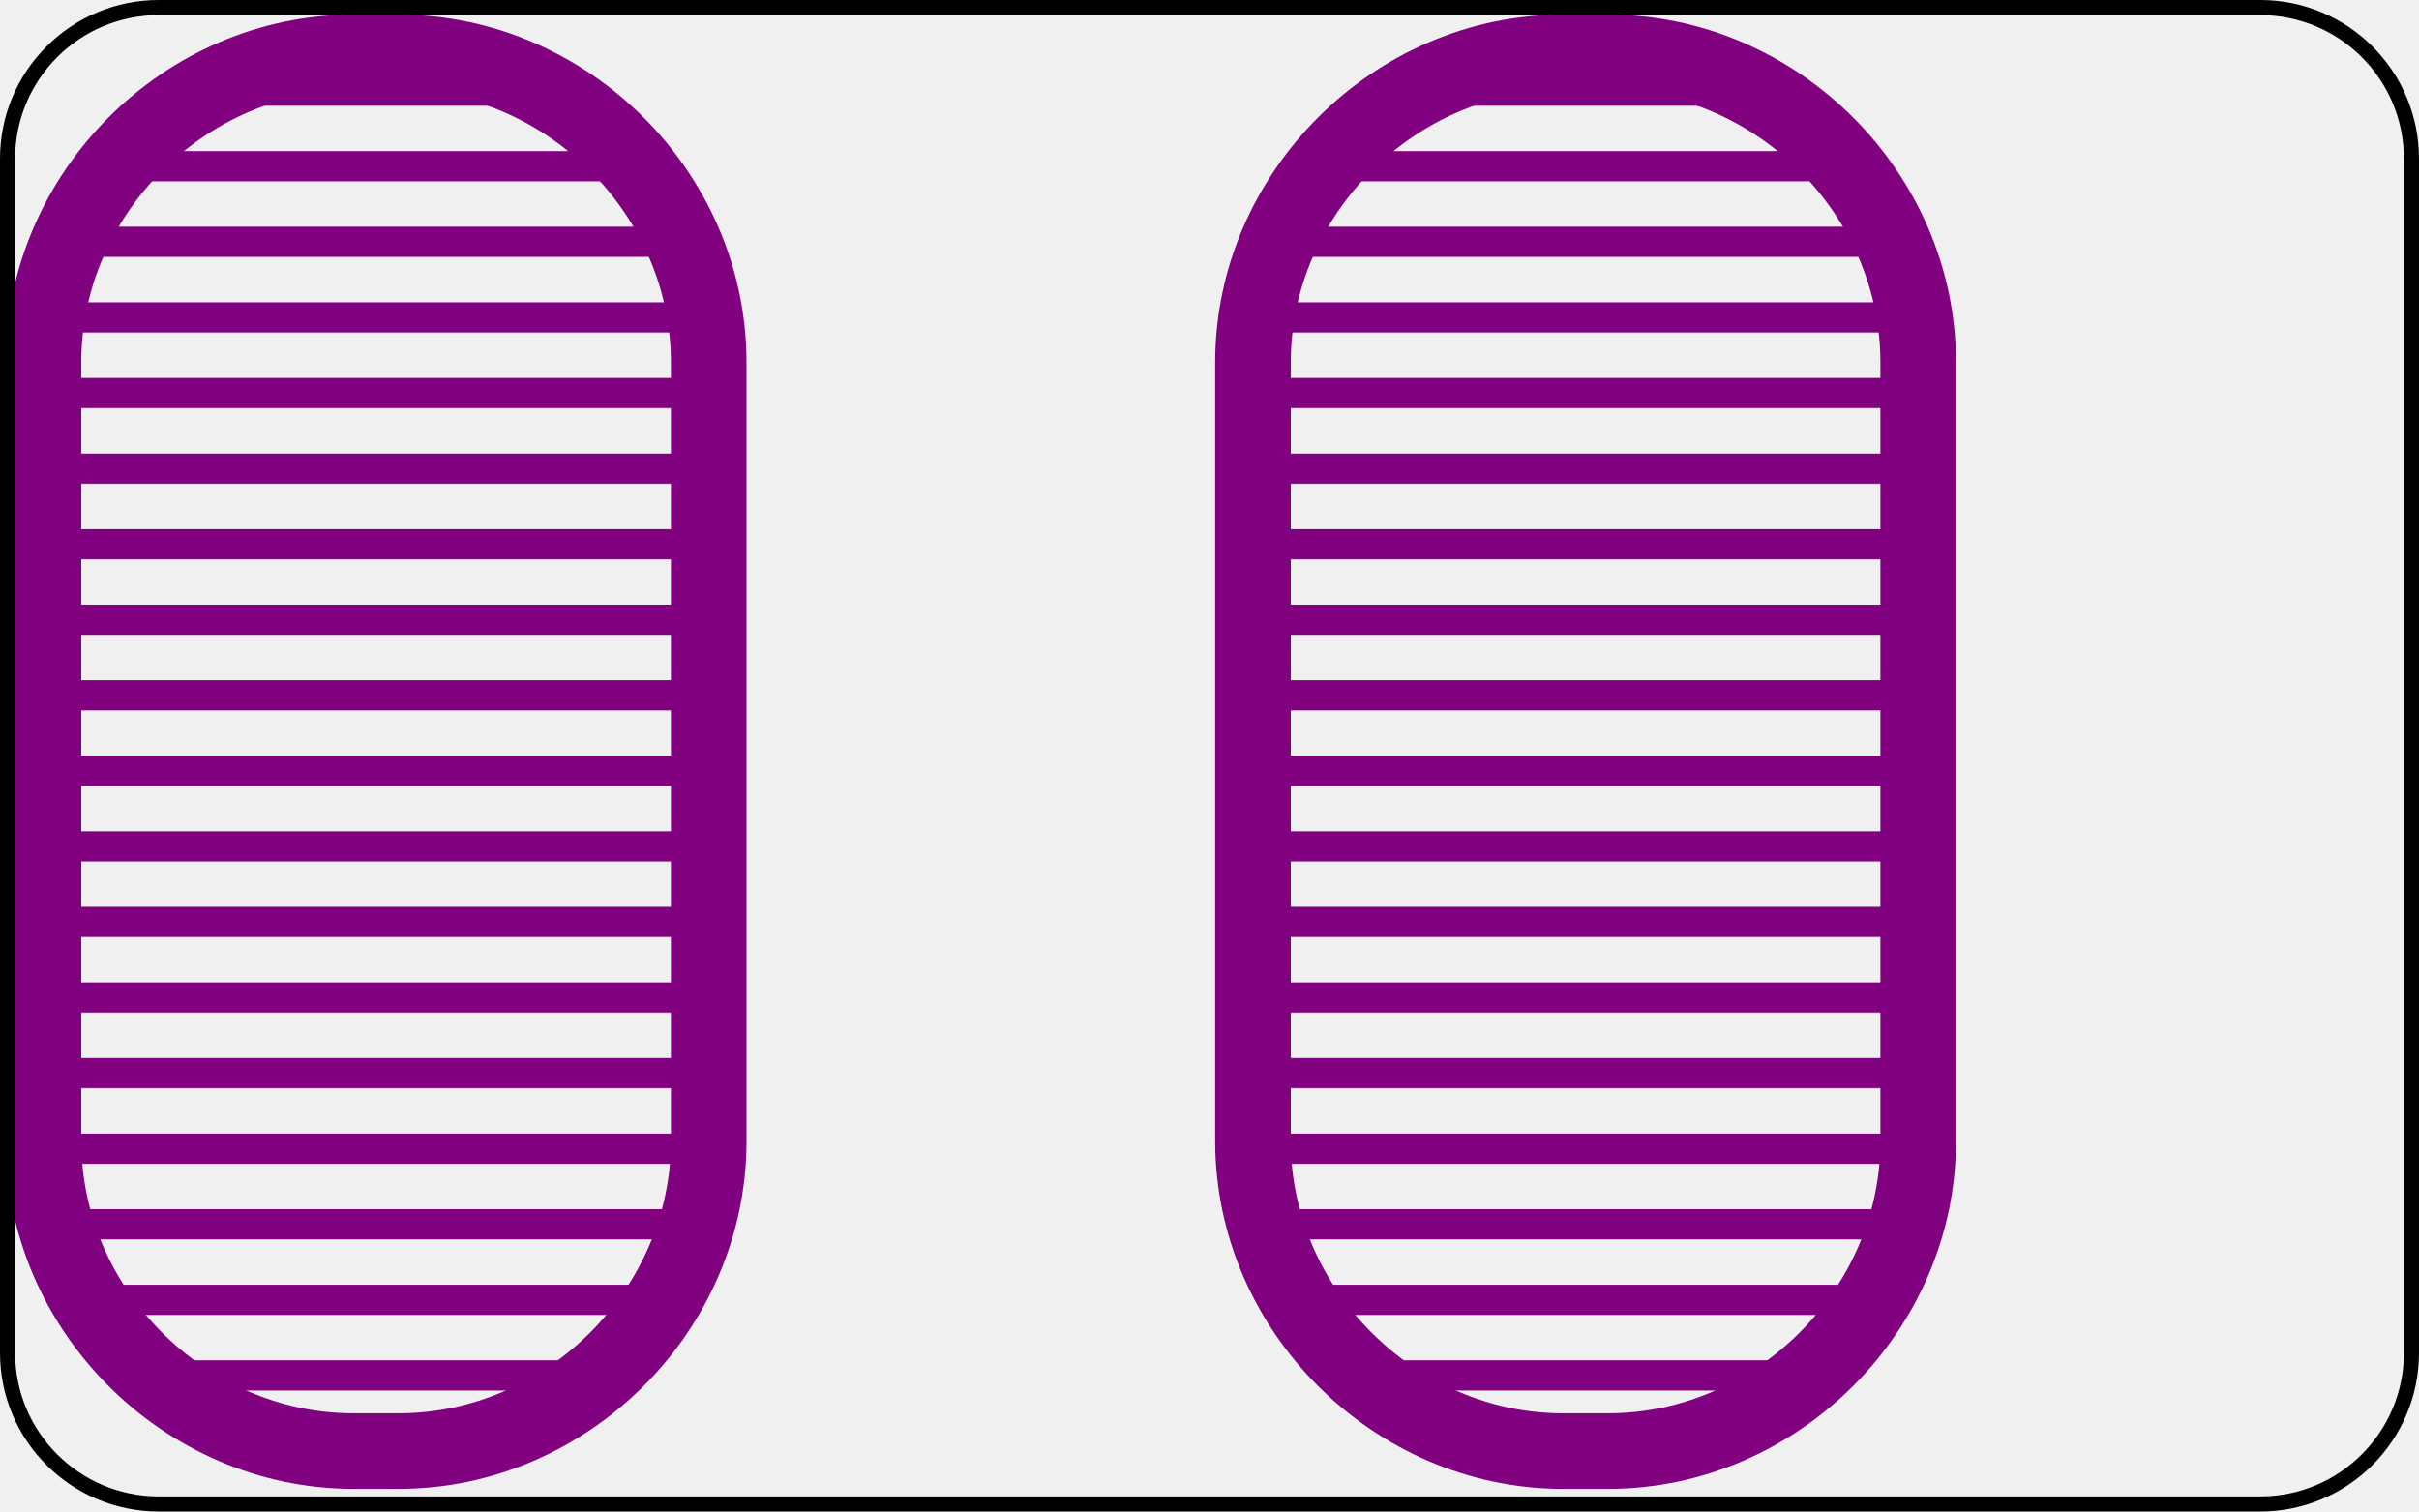
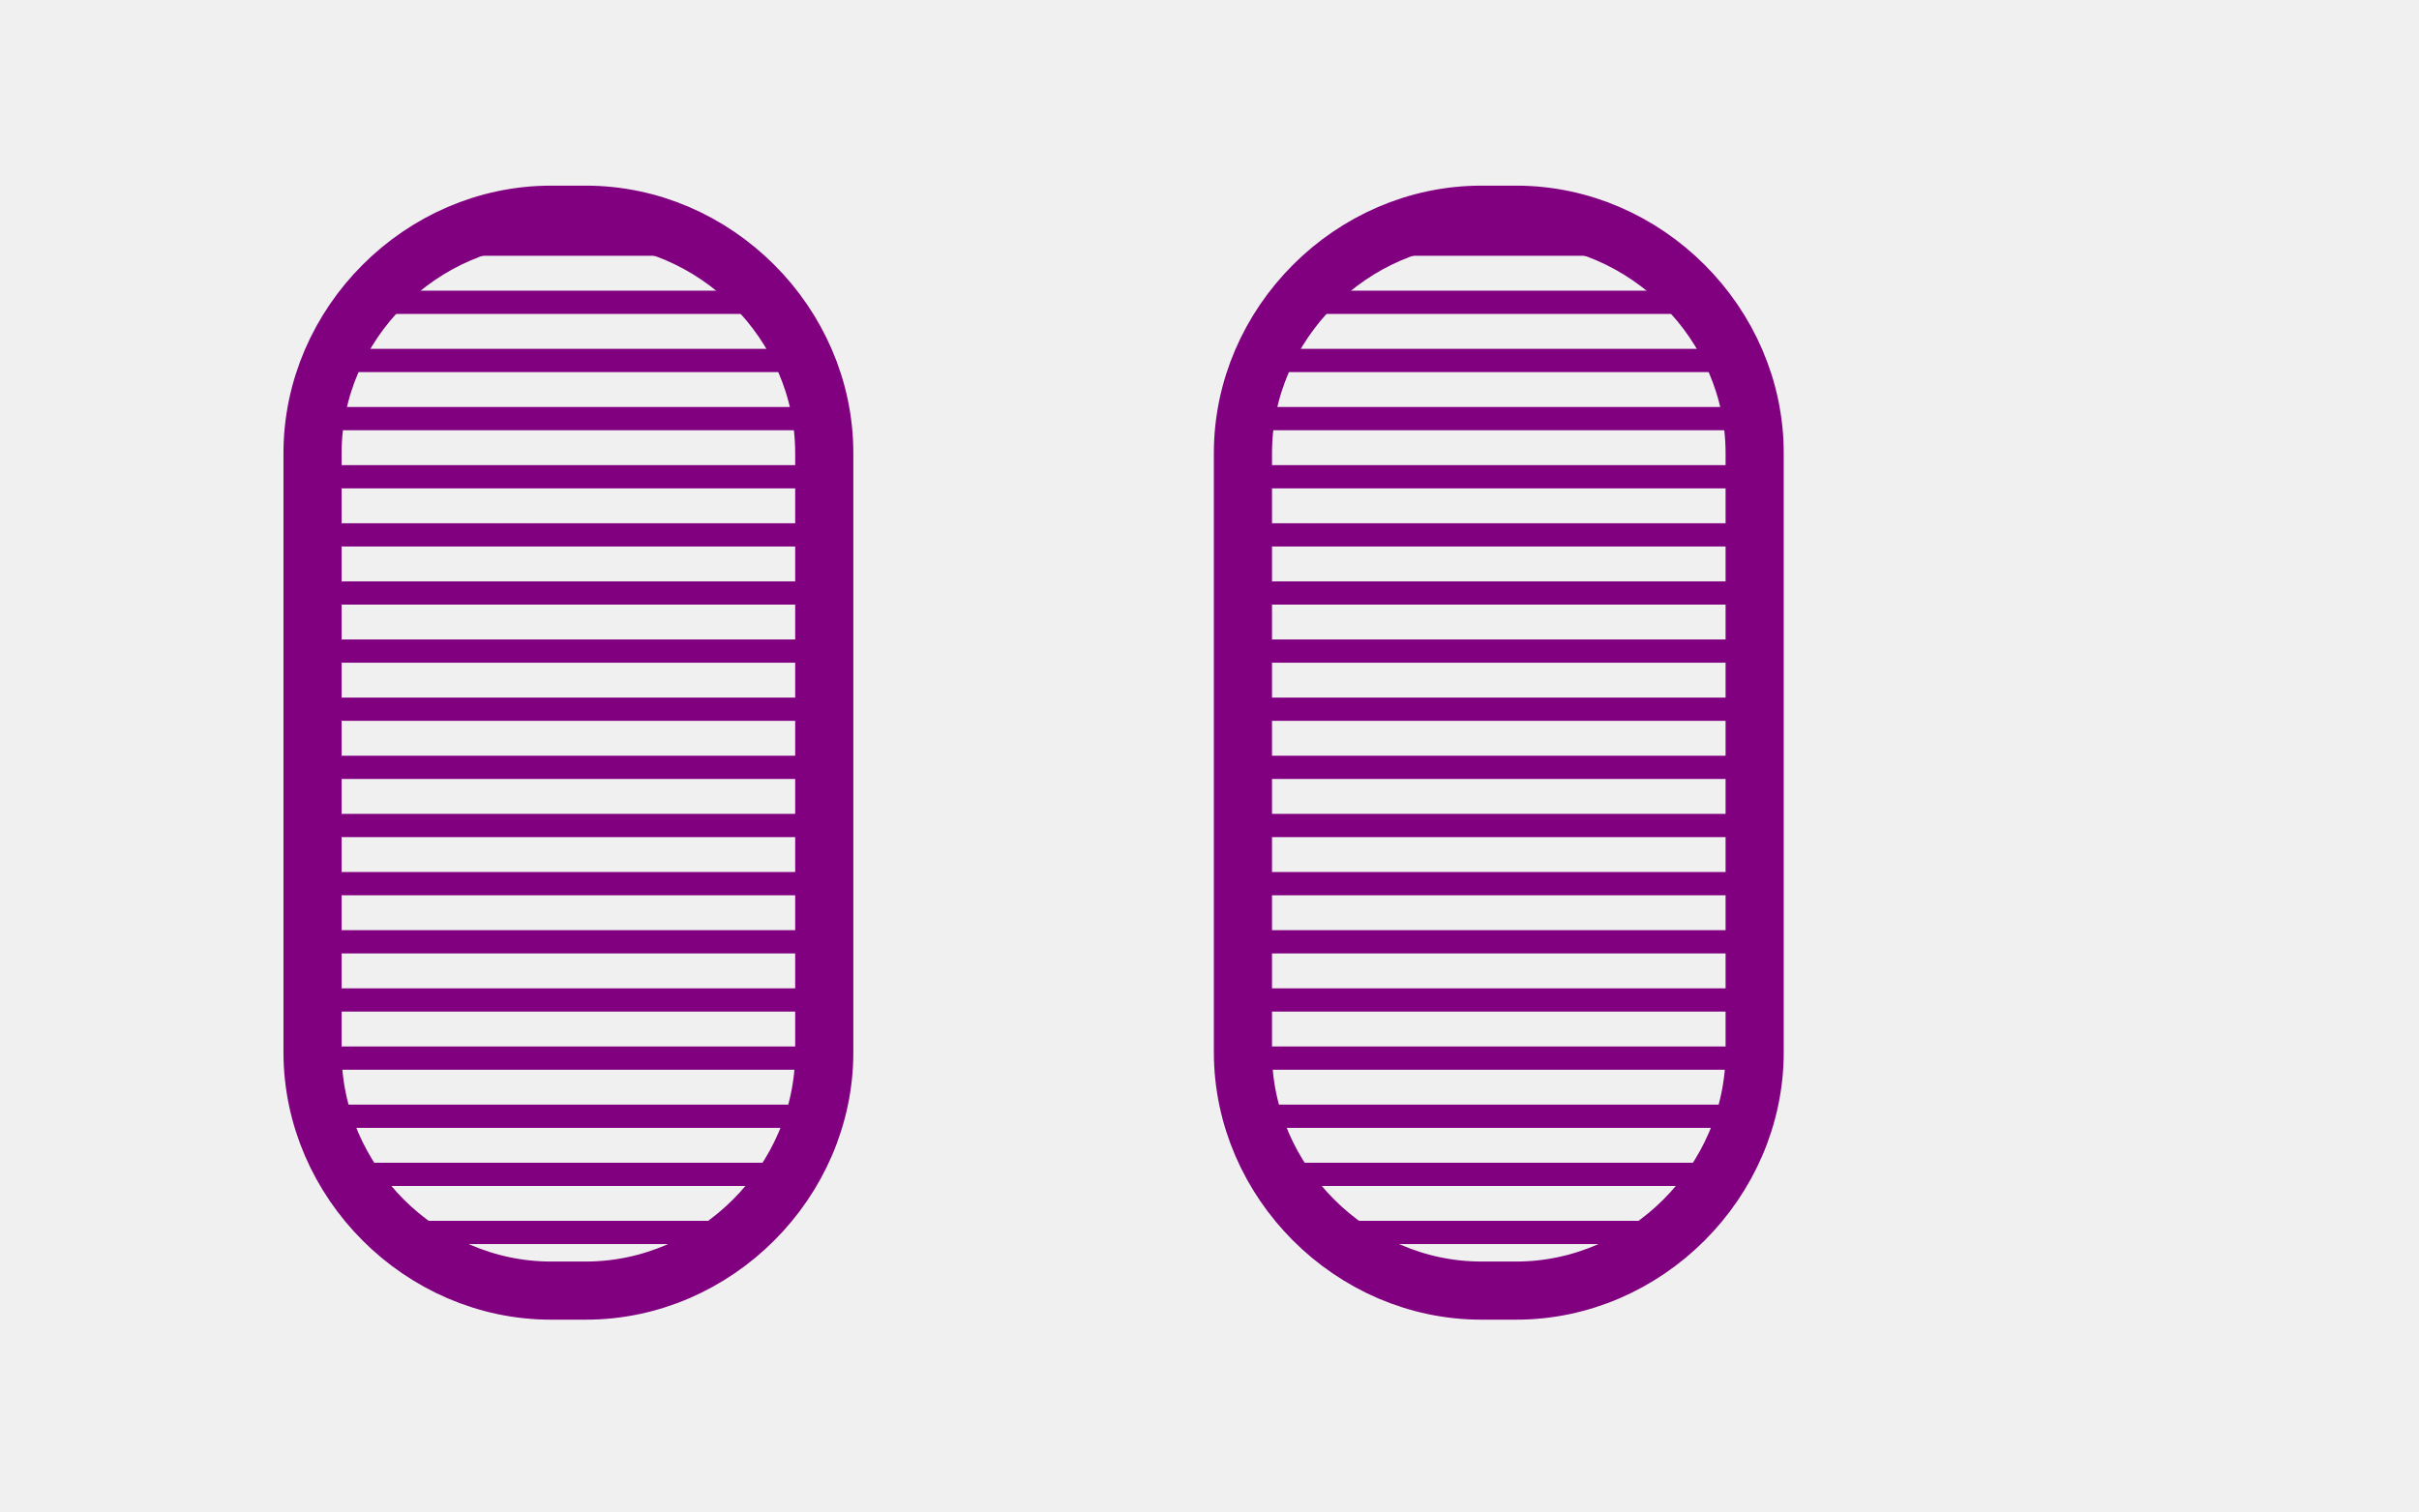
- <svg xmlns="http://www.w3.org/2000/svg" width="160.0" height="100.0" viewBox="0 0 320.0 200.0">
+ <svg xmlns="http://www.w3.org/2000/svg" width="160.0" height="100.0" viewBox="-30.0 -30.0 380.0 260.0">
  <defs>
    <path id="squiggle" d="m67.893,12.747c43.231,-6.717 107.353,6.61 121.029,58.746c13.676,52.137 -44.849,161.467 -45.071,204.651c4.566,56.96 83.805,87.929 22.33,105.806c-61.476,17.877 -126.122,-1.855 -143.733,-41.934c-17.61,-40.079 49.275,-120.109 46.148,-188.092c-3.126,-67.983 -21.874,-70.257 -49.613,-80.177c-27.739,-9.92 5.679,-52.283 48.91,-59z" />
    <path id="oval" d="m11.5,95.867c0,-44.557 37.443,-82 82,-82l12,0c44.557,0 82,37.443 82,82l0,206.133c0,44.557 -37.443,82 -82,82l-12,0c-44.557,0 -82,-37.443 -82,-82l0,-206.133z" />
    <path id="diamond" d="m98.545,10.312l-87.83,189.331l88.201,189.644l88.942,-190.363l-89.313,-188.612z" />
    <pattern id="pattern-stripe" width="2" height="20" patternUnits="userSpaceOnUse">
      <rect width="2" height="8" fill="#fff" />
    </pattern>
    <mask id="mask-stripe">
      <rect x="0" y="0" width="200" height="400" fill="url(#pattern-stripe)" />
    </mask>
  </defs>
  <use href="#oval" transform="translate(0.0, 0) scale(0.5)" fill="none" stroke="#800080" stroke-width="20" />
  <use href="#oval" transform="translate(0.0, 0) scale(0.5)" fill="#800080" mask="url(#mask-stripe)" stroke="none" stroke-width="0" />
  <use href="#oval" transform="translate(160.0, 0) scale(0.5)" fill="none" stroke="#800080" stroke-width="20" />
  <use href="#oval" transform="translate(160.0, 0) scale(0.5)" fill="#800080" mask="url(#mask-stripe)" stroke="none" stroke-width="0" />
-   <rect x="1.0" y="1.0" width="318.0" height="198.0" rx="20.0" ry="20.0" fill="none" stroke="black" stroke-width="2" />
</svg>
